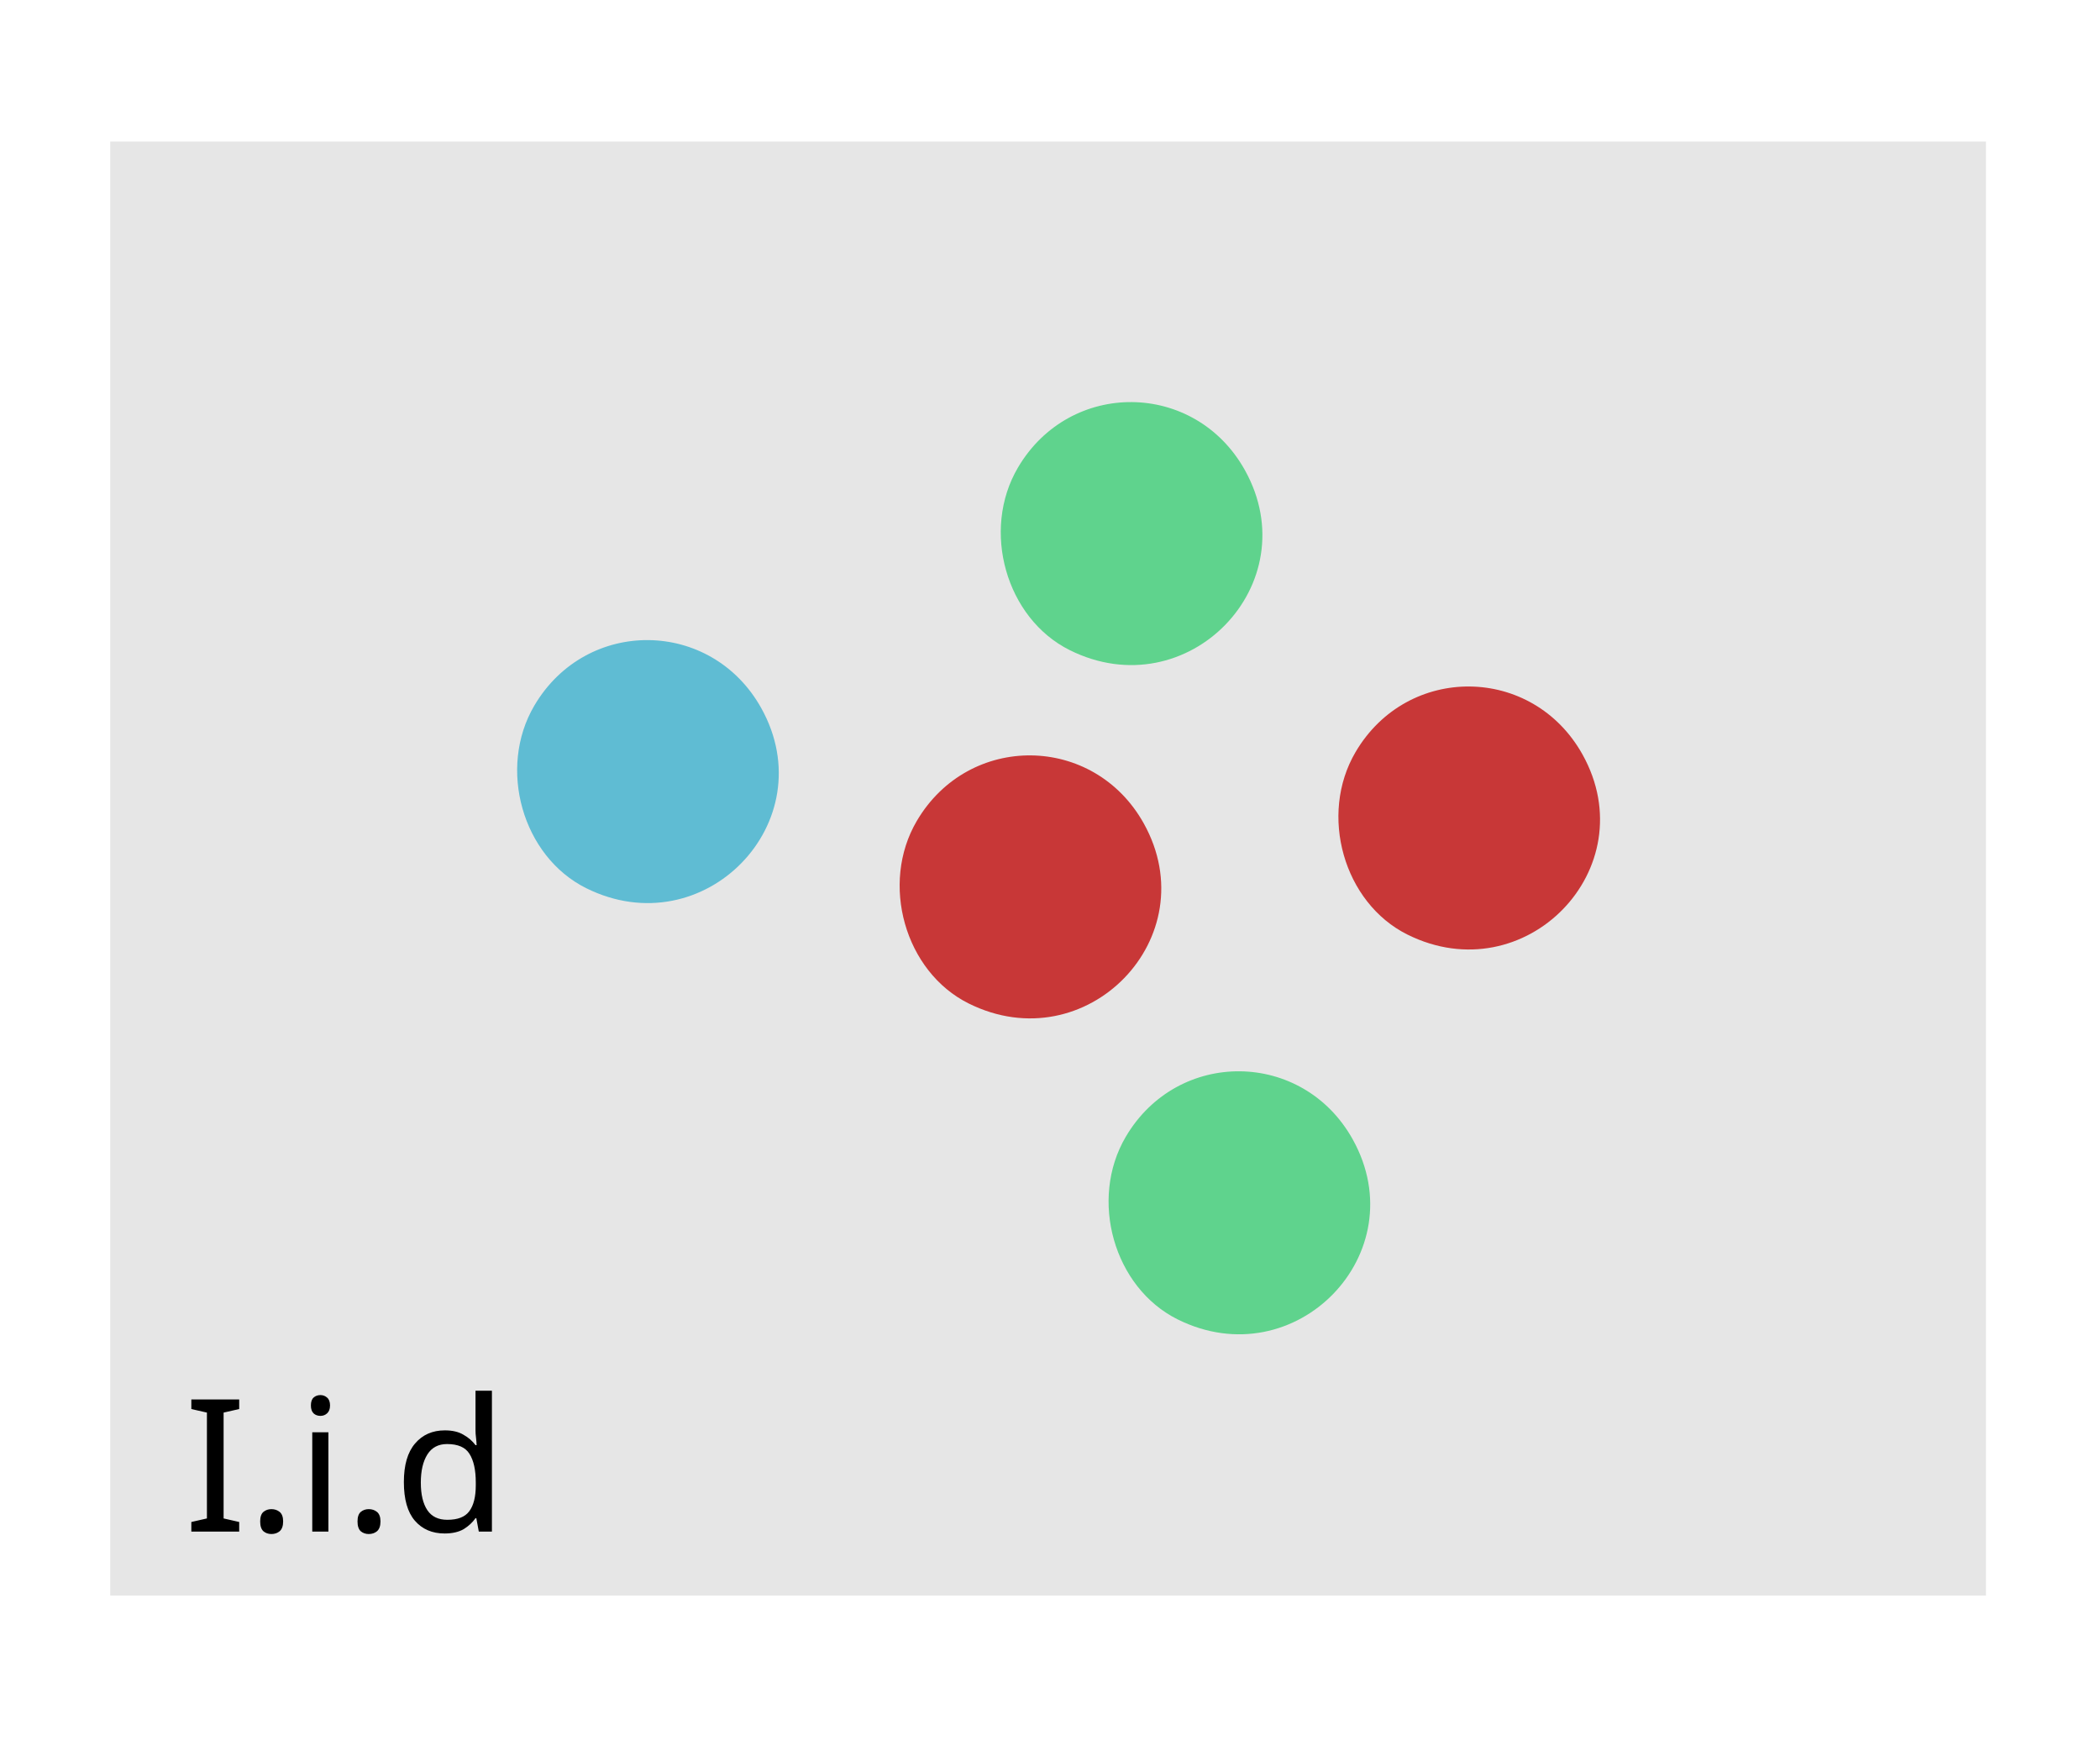
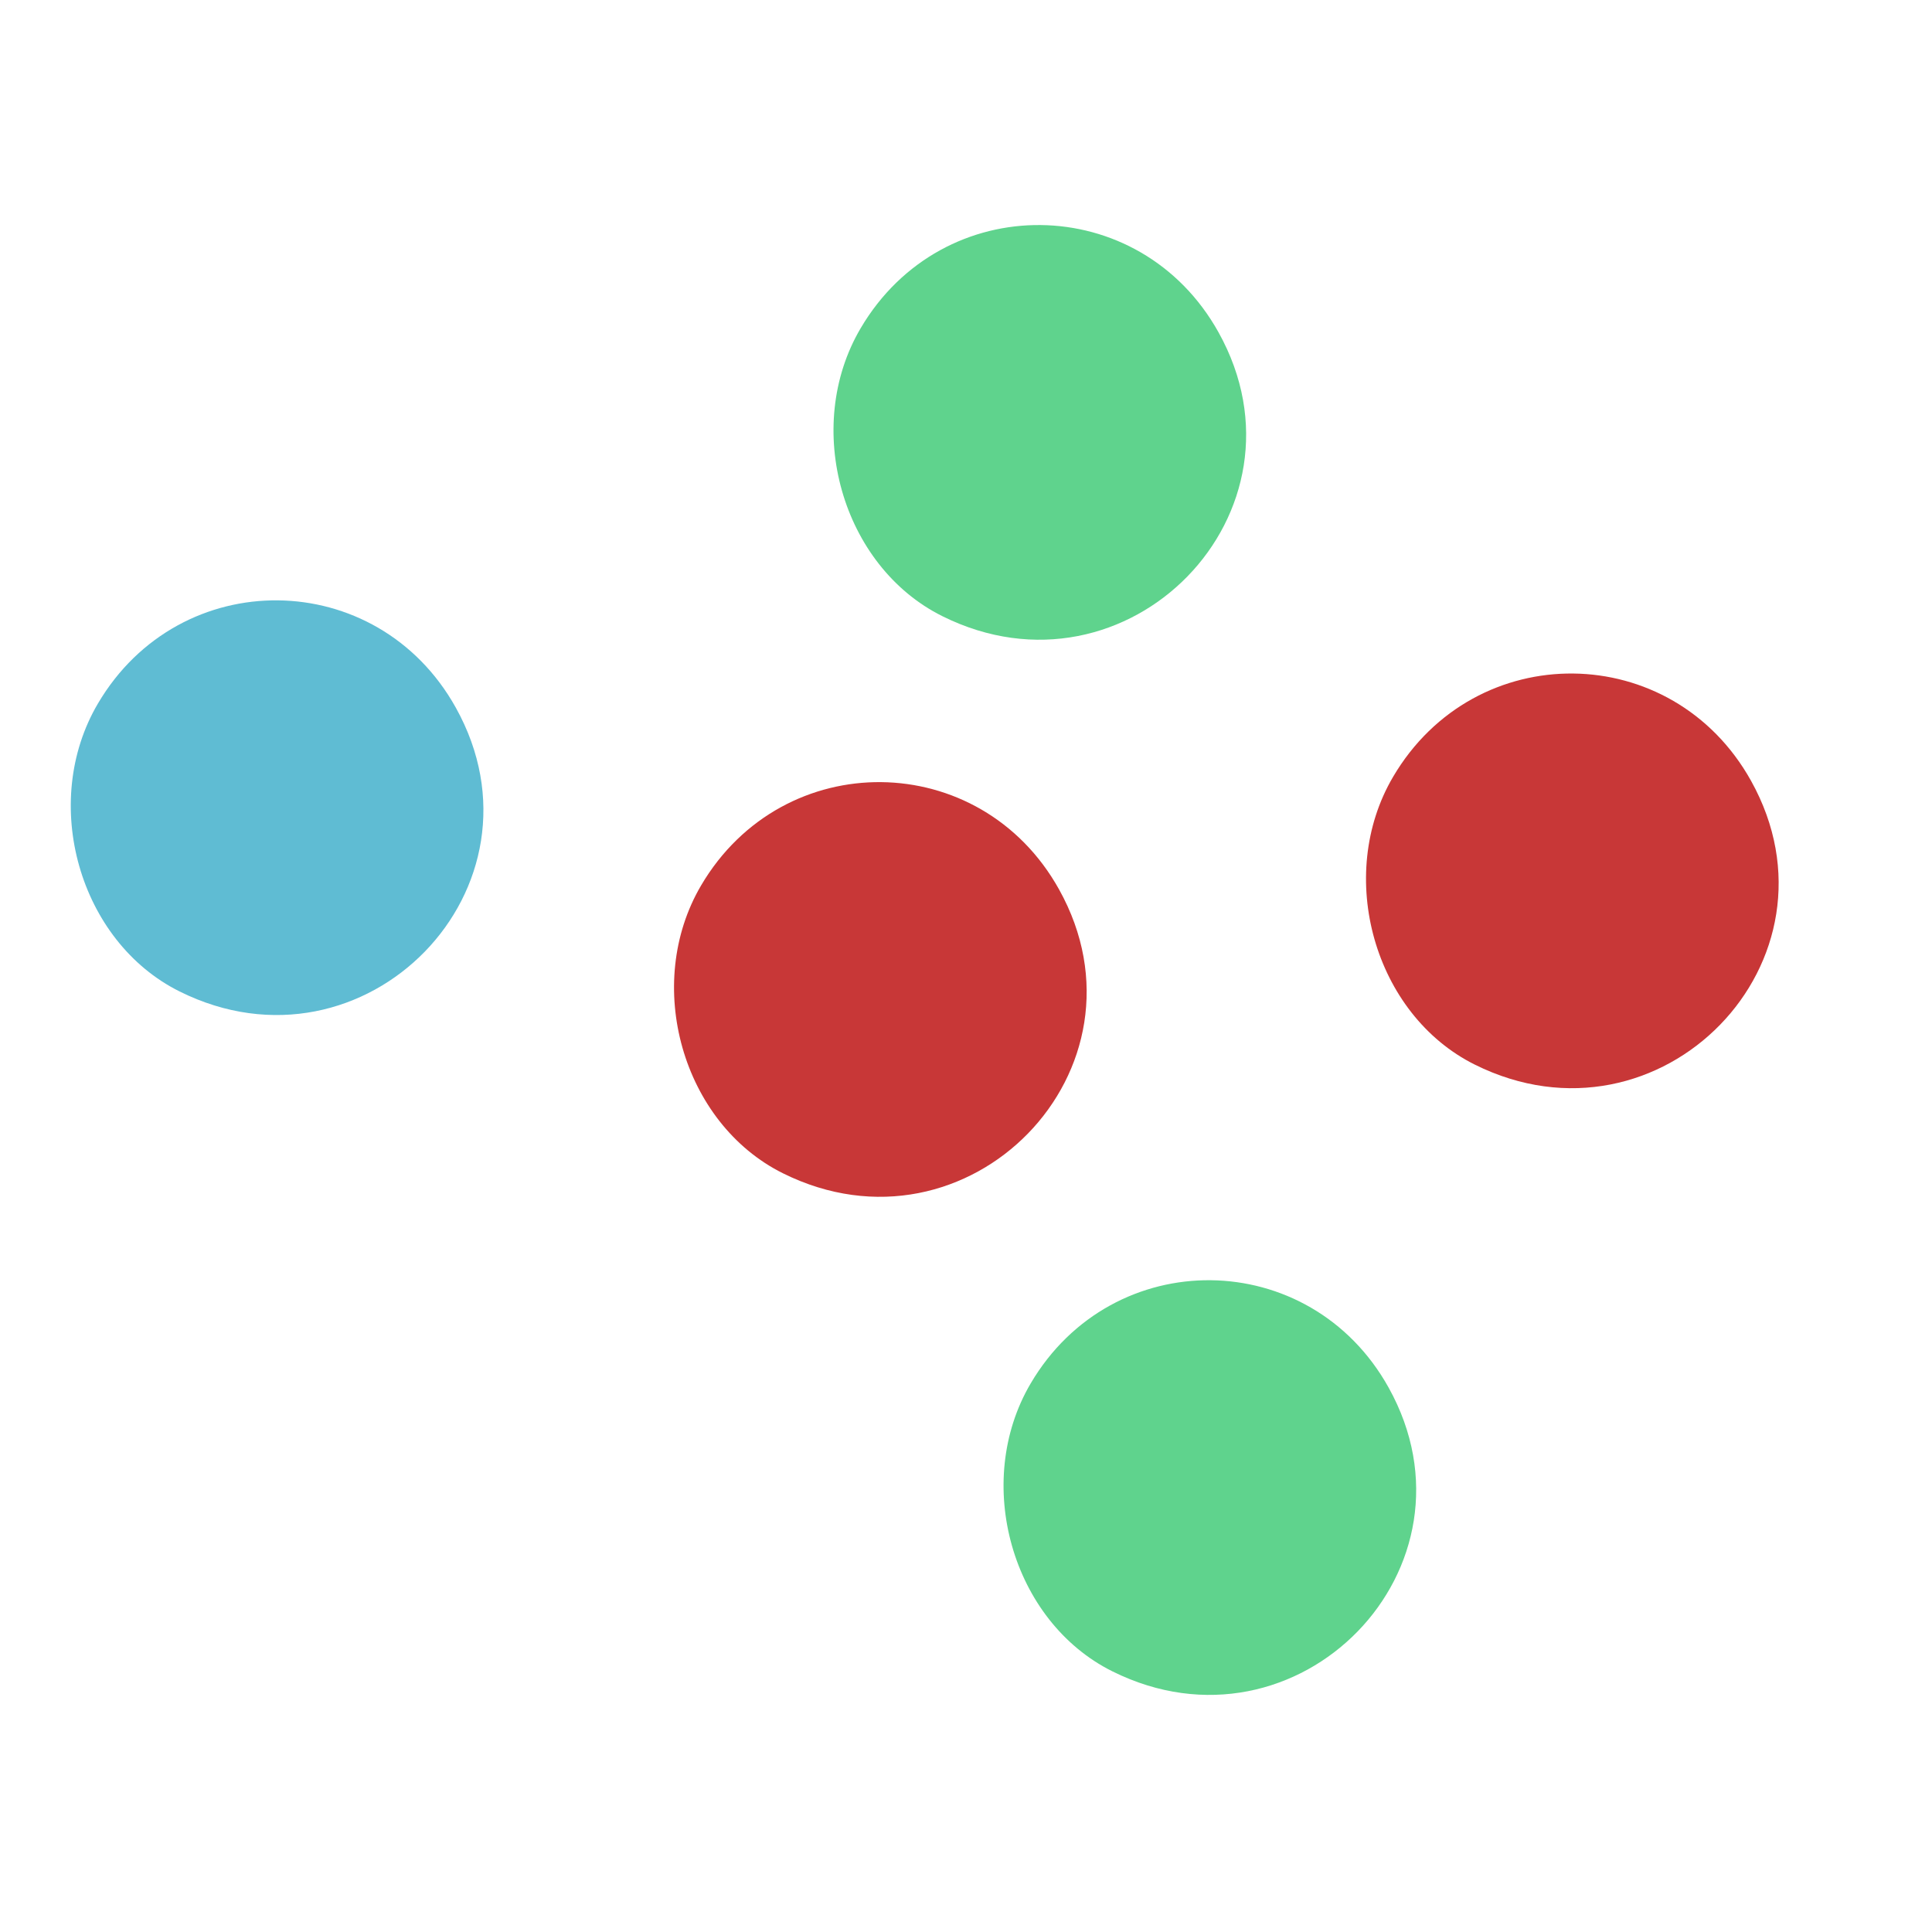
- <svg xmlns="http://www.w3.org/2000/svg" xmlns:xlink="http://www.w3.org/1999/xlink" width="120mm" height="100mm" viewBox="0 0 120 100" version="1.1" id="svg8">
+ <svg xmlns="http://www.w3.org/2000/svg" width="70mm" height="70mm" viewBox="0 0 70 70" version="1.1" id="svg8">
  <defs id="defs2">
    <clipPath clipPathUnits="userSpaceOnUse" id="clipPath707">
      <g id="use709">
        <rect style="fill:#000000;fill-opacity:1;stroke-width:0.245" id="rect823" width="2.646" height="26.458" x="78.407" y="59.845" />
        <circle style="fill:#c83737;fill-opacity:1;stroke-width:0.265" id="circle825" cx="79.64" cy="59.228" r="7.938" />
      </g>
    </clipPath>
    <clipPath clipPathUnits="userSpaceOnUse" id="clipPath707-3">
      <g id="use709-6">
        <rect style="fill:#000000;fill-opacity:1;stroke-width:0.245" id="rect1539" width="2.646" height="26.458" x="78.407" y="59.845" />
        <circle style="fill:#5fd38d;fill-opacity:1;stroke-width:0.265" id="circle1541" cx="79.64" cy="59.228" r="7.938" />
      </g>
    </clipPath>
    <clipPath clipPathUnits="userSpaceOnUse" id="clipPath707-2">
      <g id="use709-9">
        <rect style="fill:#000000;fill-opacity:1;stroke-width:0.245" id="rect1545" width="2.646" height="26.458" x="78.407" y="59.845" />
        <circle style="fill:#c83737;fill-opacity:1;stroke-width:0.265" id="circle1547" cx="79.64" cy="59.228" r="7.938" />
      </g>
    </clipPath>
    <clipPath clipPathUnits="userSpaceOnUse" id="clipPath707-36">
      <g id="use709-0">
        <rect style="fill:#000000;fill-opacity:1;stroke-width:0.245" id="rect1551" width="2.646" height="26.458" x="78.407" y="59.845" />
        <circle style="fill:#c83737;fill-opacity:1;stroke-width:0.265" id="circle1553" cx="79.64" cy="59.228" r="7.938" />
      </g>
    </clipPath>
    <clipPath clipPathUnits="userSpaceOnUse" id="clipPath707-9">
      <g id="use709-2">
        <rect style="fill:#000000;fill-opacity:1;stroke-width:0.245" id="rect1557" width="2.646" height="26.458" x="78.407" y="59.845" />
        <circle style="fill:#c83737;fill-opacity:1;stroke-width:0.265" id="circle1559" cx="79.64" cy="59.228" r="7.938" />
        <path style="fill:#5fd38d;fill-opacity:1;stroke-width:1.429" d="m 1781.467,246.928 c -6.734,-2.192 -12.488,-5.813 -16.091,-10.125 -10.637,-12.731 -7.752,-32.443 6.177,-42.209 5.404,-3.789 7.234,-4.26 16.421,-4.228 8.64,0.03 11.179,0.616 15.453,3.567 6.191,4.274 12.105,13.103 13.365,19.955 1.191,6.475 -1.583,16.659 -6.16,22.617 -6.242,8.124 -20.536,13.233 -29.166,10.424 z" id="path1561" transform="matrix(0.2645833,0,0,0.2645833,-393.412,1.421984)" />
      </g>
    </clipPath>
    <clipPath clipPathUnits="userSpaceOnUse" id="clipPath707-94">
      <g id="use709-7">
        <rect style="fill:#000000;fill-opacity:1;stroke-width:0.245" id="rect2284" width="2.646" height="26.458" x="78.407" y="59.845" />
        <circle style="fill:#c83737;fill-opacity:1;stroke-width:0.265" id="circle2286" cx="79.64" cy="59.228" r="7.938" />
      </g>
    </clipPath>
    <clipPath clipPathUnits="userSpaceOnUse" id="clipPath707-3-5">
      <g id="use709-6-4">
        <circle style="fill:#5fd38d;fill-opacity:1;stroke-width:0.265" id="circle1393" cx="75.287" cy="51.895" r="7.938" />
      </g>
    </clipPath>
    <clipPath clipPathUnits="userSpaceOnUse" id="clipPath707-2-7">
      <g id="use709-9-4">
        <rect style="fill:#000000;fill-opacity:1;stroke-width:0.245" id="rect2278" width="2.646" height="26.458" x="78.407" y="59.845" />
        <circle style="fill:#c83737;fill-opacity:1;stroke-width:0.265" id="circle2280" cx="79.64" cy="59.228" r="7.938" />
      </g>
    </clipPath>
    <clipPath clipPathUnits="userSpaceOnUse" id="clipPath707-2-6">
      <g id="use709-9-8">
        <circle style="fill:#c83737;fill-opacity:1;stroke-width:0.265" id="circle1465" cx="69.881" cy="58.992" r="7.938" />
      </g>
    </clipPath>
    <clipPath clipPathUnits="userSpaceOnUse" id="clipPath707-9-6">
      <g id="use709-2-6">
        <rect style="fill:#000000;fill-opacity:1;stroke-width:0.245" id="rect2296" width="2.646" height="26.458" x="78.407" y="59.845" />
        <circle style="fill:#c83737;fill-opacity:1;stroke-width:0.265" id="circle2298" cx="79.64" cy="59.228" r="7.938" />
        <path style="fill:#5fd38d;fill-opacity:1;stroke-width:1.429" d="m 1781.467,246.928 c -6.734,-2.192 -12.488,-5.813 -16.091,-10.125 -10.637,-12.731 -7.752,-32.443 6.177,-42.209 5.404,-3.789 7.234,-4.26 16.421,-4.228 8.64,0.03 11.179,0.616 15.453,3.567 6.191,4.274 12.105,13.103 13.365,19.955 1.191,6.475 -1.583,16.659 -6.16,22.617 -6.242,8.124 -20.536,13.233 -29.166,10.424 z" id="path2300" transform="matrix(0.2645833,0,0,0.2645833,-393.412,1.421984)" />
      </g>
    </clipPath>
    <clipPath clipPathUnits="userSpaceOnUse" id="clipPath707-7">
      <g id="use709-1">
        <rect style="fill:#000000;fill-opacity:1;stroke-width:0.245" id="rect1741" width="2.646" height="26.458" x="78.407" y="59.845" />
        <circle style="fill:#c83737;fill-opacity:1;stroke-width:0.265" id="circle1743" cx="79.64" cy="59.228" r="7.938" />
      </g>
    </clipPath>
    <clipPath clipPathUnits="userSpaceOnUse" id="clipPath707-3-6">
      <g id="use709-6-1">
        <rect style="fill:#000000;fill-opacity:1;stroke-width:0.245" id="rect1747" width="2.646" height="26.458" x="78.407" y="59.845" />
        <circle style="fill:#5fd38d;fill-opacity:1;stroke-width:0.265" id="circle1749" cx="79.64" cy="59.228" r="7.938" />
      </g>
    </clipPath>
    <clipPath clipPathUnits="userSpaceOnUse" id="clipPath707-2-9">
      <g id="use709-9-1">
        <rect style="fill:#000000;fill-opacity:1;stroke-width:0.245" id="rect1753" width="2.646" height="26.458" x="78.407" y="59.845" />
        <circle style="fill:#c83737;fill-opacity:1;stroke-width:0.265" id="circle1755" cx="79.64" cy="59.228" r="7.938" />
      </g>
    </clipPath>
    <clipPath clipPathUnits="userSpaceOnUse" id="clipPath707-36-7">
      <g id="use709-0-6">
        <rect style="fill:#000000;fill-opacity:1;stroke-width:0.245" id="rect1759" width="2.646" height="26.458" x="78.407" y="59.845" />
        <circle style="fill:#c83737;fill-opacity:1;stroke-width:0.265" id="circle1761" cx="79.64" cy="59.228" r="7.938" />
      </g>
    </clipPath>
    <clipPath clipPathUnits="userSpaceOnUse" id="clipPath707-9-3">
      <g id="use709-2-9">
        <rect style="fill:#000000;fill-opacity:1;stroke-width:0.245" id="rect1765" width="2.646" height="26.458" x="78.407" y="59.845" />
        <circle style="fill:#c83737;fill-opacity:1;stroke-width:0.265" id="circle1767" cx="79.64" cy="59.228" r="7.938" />
        <path style="fill:#5fd38d;fill-opacity:1;stroke-width:1.429" d="m 1781.467,246.928 c -6.734,-2.192 -12.488,-5.813 -16.091,-10.125 -10.637,-12.731 -7.752,-32.443 6.177,-42.209 5.404,-3.789 7.234,-4.26 16.421,-4.228 8.64,0.03 11.179,0.616 15.453,3.567 6.191,4.274 12.105,13.103 13.365,19.955 1.191,6.475 -1.583,16.659 -6.16,22.617 -6.242,8.124 -20.536,13.233 -29.166,10.424 z" id="path1769" transform="matrix(0.2645833,0,0,0.2645833,-393.412,1.421984)" />
      </g>
    </clipPath>
    <clipPath clipPathUnits="userSpaceOnUse" id="clipPath707-3-0">
      <g id="use709-6-8">
        <rect style="fill:#000000;fill-opacity:1;stroke-width:0.245" id="rect2164" width="2.646" height="26.458" x="78.407" y="59.845" />
        <circle style="fill:#5fd38d;fill-opacity:1;stroke-width:0.265" id="circle2166" cx="79.64" cy="59.228" r="7.938" />
      </g>
    </clipPath>
    <clipPath clipPathUnits="userSpaceOnUse" id="clipPath707-8">
      <g id="use709-5">
        <rect style="fill:#000000;fill-opacity:1;stroke-width:0.245" id="rect2170" width="2.646" height="26.458" x="78.407" y="59.845" />
        <circle style="fill:#c83737;fill-opacity:1;stroke-width:0.265" id="circle2172" cx="79.64" cy="59.228" r="7.938" />
      </g>
    </clipPath>
    <clipPath clipPathUnits="userSpaceOnUse" id="clipPath707-2-0">
      <g id="use709-9-9">
        <rect style="fill:#000000;fill-opacity:1;stroke-width:0.245" id="rect2176" width="2.646" height="26.458" x="78.407" y="59.845" />
        <circle style="fill:#c83737;fill-opacity:1;stroke-width:0.265" id="circle2178" cx="79.64" cy="59.228" r="7.938" />
      </g>
    </clipPath>
    <clipPath clipPathUnits="userSpaceOnUse" id="clipPath707-36-6">
      <g id="use709-0-3">
        <rect style="fill:#000000;fill-opacity:1;stroke-width:0.245" id="rect2182" width="2.646" height="26.458" x="78.407" y="59.845" />
        <circle style="fill:#c83737;fill-opacity:1;stroke-width:0.265" id="circle2184" cx="79.64" cy="59.228" r="7.938" />
      </g>
    </clipPath>
    <clipPath clipPathUnits="userSpaceOnUse" id="clipPath707-9-8">
      <g id="use709-2-5">
        <rect style="fill:#000000;fill-opacity:1;stroke-width:0.245" id="rect2188" width="2.646" height="26.458" x="78.407" y="59.845" />
        <circle style="fill:#c83737;fill-opacity:1;stroke-width:0.265" id="circle2190" cx="79.64" cy="59.228" r="7.938" />
        <path style="fill:#5fd38d;fill-opacity:1;stroke-width:1.429" d="m 1781.467,246.928 c -6.734,-2.192 -12.488,-5.813 -16.091,-10.125 -10.637,-12.731 -7.752,-32.443 6.177,-42.209 5.404,-3.789 7.234,-4.26 16.421,-4.228 8.64,0.03 11.179,0.616 15.453,3.567 6.191,4.274 12.105,13.103 13.365,19.955 1.191,6.475 -1.583,16.659 -6.16,22.617 -6.242,8.124 -20.536,13.233 -29.166,10.424 z" id="path2192" transform="matrix(0.2645833,0,0,0.2645833,-393.412,1.421984)" />
      </g>
    </clipPath>
    <clipPath clipPathUnits="userSpaceOnUse" id="clipPath707-2-3">
      <g id="use709-9-88">
        <rect style="fill:#000000;fill-opacity:1;stroke-width:0.245" id="rect2290" width="2.646" height="26.458" x="78.407" y="59.845" />
        <circle style="fill:#c83737;fill-opacity:1;stroke-width:0.265" id="circle2292" cx="79.64" cy="59.228" r="7.938" />
      </g>
    </clipPath>
    <clipPath clipPathUnits="userSpaceOnUse" id="clipPath707-3-0-3">
      <g id="use709-6-8-3">
        <circle style="fill:#5fd38d;fill-opacity:1;stroke-width:0.265" id="circle740" cx="85.256" cy="84.004" r="7.938" />
      </g>
    </clipPath>
    <clipPath clipPathUnits="userSpaceOnUse" id="clipPath707-8-3">
      <g id="use709-5-8">
        <circle style="fill:#c83737;fill-opacity:1;stroke-width:0.265" id="circle724" cx="83.442" cy="68.536" r="7.938" />
      </g>
    </clipPath>
    <clipPath clipPathUnits="userSpaceOnUse" id="clipPath707-2-0-6">
      <g id="use709-9-9-0">
        <rect style="fill:#000000;fill-opacity:1;stroke-width:0.245" id="rect1880" width="2.646" height="26.458" x="78.407" y="59.845" />
        <circle style="fill:#c83737;fill-opacity:1;stroke-width:0.265" id="circle1882" cx="79.64" cy="59.228" r="7.938" />
      </g>
    </clipPath>
    <clipPath clipPathUnits="userSpaceOnUse" id="clipPath707-36-6-4">
      <g id="use709-0-3-8">
        <circle style="fill:#c83737;fill-opacity:1;stroke-width:0.265" id="circle744" cx="89.101" cy="81.905" r="7.938" />
      </g>
    </clipPath>
    <clipPath clipPathUnits="userSpaceOnUse" id="clipPath707-9-8-8">
-       <use x="0" y="0" xlink:href="#g703-75-1-5" id="use709-2-5-8" width="100%" height="100%" />
+       <g id="use709-2-5-8" />
    </clipPath>
    <clipPath clipPathUnits="userSpaceOnUse" id="clipPath707-3-0-3-0">
      <g id="use709-6-8-3-6">
        <circle style="fill:#5fd38d;fill-opacity:1;stroke-width:0.265" id="circle736" cx="85.256" cy="84.004" r="7.938" />
      </g>
    </clipPath>
    <clipPath clipPathUnits="userSpaceOnUse" id="clipPath707-36-6-4-8">
      <g id="use709-0-3-8-6">
        <circle style="fill:#c83737;fill-opacity:1;stroke-width:0.265" id="circle748" cx="89.101" cy="81.905" r="7.938" />
      </g>
    </clipPath>
    <clipPath clipPathUnits="userSpaceOnUse" id="clipPath707-36-6-4-2">
      <g id="use709-0-3-8-4">
        <circle style="fill:#c83737;fill-opacity:1;stroke-width:0.265" id="circle752" cx="89.101" cy="81.905" r="7.938" />
      </g>
    </clipPath>
    <clipPath clipPathUnits="userSpaceOnUse" id="clipPath707-36-6-4-9">
      <g id="use709-0-3-8-0">
        <circle style="fill:#c83737;fill-opacity:1;stroke-width:0.265" id="circle756" cx="89.101" cy="81.905" r="7.938" />
      </g>
    </clipPath>
    <clipPath clipPathUnits="userSpaceOnUse" id="clipPath707-36-6-4-1">
      <g id="use709-0-3-8-03">
        <circle style="fill:#c83737;fill-opacity:1;stroke-width:0.265" id="circle760" cx="89.101" cy="81.905" r="7.938" />
      </g>
    </clipPath>
    <clipPath clipPathUnits="userSpaceOnUse" id="clipPath707-3-0-3-0-5">
      <g id="use709-6-8-3-6-6">
        <circle style="fill:#5fd38d;fill-opacity:1;stroke-width:0.265" id="circle728" cx="85.256" cy="84.004" r="7.938" />
      </g>
    </clipPath>
    <clipPath clipPathUnits="userSpaceOnUse" id="clipPath707-3-0-3-0-4">
      <g id="use709-6-8-3-6-62">
        <circle style="fill:#5fd38d;fill-opacity:1;stroke-width:0.265" id="circle732" cx="85.256" cy="84.004" r="7.938" />
      </g>
    </clipPath>
    <clipPath clipPathUnits="userSpaceOnUse" id="clipPath707-2-6-2">
      <g id="use709-9-8-8">
        <circle style="fill:#c83737;fill-opacity:1;stroke-width:0.265" id="circle1441" cx="69.881" cy="58.992" r="7.938" />
      </g>
    </clipPath>
    <clipPath clipPathUnits="userSpaceOnUse" id="clipPath707-3-5-0">
      <g id="use709-6-4-2">
        <circle style="fill:#5fd38d;fill-opacity:1;stroke-width:0.265" id="circle1417" cx="75.287" cy="51.895" r="7.938" />
      </g>
    </clipPath>
    <clipPath clipPathUnits="userSpaceOnUse" id="clipPath707-3-4">
      <g id="use709-6-0">
        <rect style="fill:#000000;fill-opacity:1;stroke-width:0.245" id="rect2075" width="2.646" height="26.458" x="78.407" y="59.845" />
        <circle style="fill:#5fd38d;fill-opacity:1;stroke-width:0.265" id="circle2077" cx="79.64" cy="59.228" r="7.938" />
      </g>
    </clipPath>
    <clipPath clipPathUnits="userSpaceOnUse" id="clipPath707-2-5">
      <g id="use709-9-94">
        <rect style="fill:#000000;fill-opacity:1;stroke-width:0.245" id="rect2063" width="2.646" height="26.458" x="78.407" y="59.845" />
        <circle style="fill:#c83737;fill-opacity:1;stroke-width:0.265" id="circle2065" cx="79.64" cy="59.228" r="7.938" />
      </g>
    </clipPath>
    <clipPath clipPathUnits="userSpaceOnUse" id="clipPath707-36-69">
      <g id="use709-0-2">
        <rect style="fill:#000000;fill-opacity:1;stroke-width:0.245" id="rect2069" width="2.646" height="26.458" x="78.407" y="59.845" />
        <circle style="fill:#c83737;fill-opacity:1;stroke-width:0.265" id="circle2071" cx="79.64" cy="59.228" r="7.938" />
      </g>
    </clipPath>
    <clipPath clipPathUnits="userSpaceOnUse" id="clipPath707-9-2">
      <g id="use709-2-4">
        <rect style="fill:#000000;fill-opacity:1;stroke-width:0.245" id="rect2081" width="2.646" height="26.458" x="78.407" y="59.845" />
        <circle style="fill:#c83737;fill-opacity:1;stroke-width:0.265" id="circle2083" cx="79.64" cy="59.228" r="7.938" />
        <path style="fill:#5fd38d;fill-opacity:1;stroke-width:1.429" d="m 1781.467,246.928 c -6.734,-2.192 -12.488,-5.813 -16.091,-10.125 -10.637,-12.731 -7.752,-32.443 6.177,-42.209 5.404,-3.789 7.234,-4.26 16.421,-4.228 8.64,0.03 11.179,0.616 15.453,3.567 6.191,4.274 12.105,13.103 13.365,19.955 1.191,6.475 -1.583,16.659 -6.16,22.617 -6.242,8.124 -20.536,13.233 -29.166,10.424 z" id="path2085" transform="matrix(0.2645833,0,0,0.2645833,-393.412,1.421984)" />
      </g>
    </clipPath>
    <clipPath clipPathUnits="userSpaceOnUse" id="clipPath707-7-7">
      <g id="use709-1-7">
        <rect style="fill:#000000;fill-opacity:1;stroke-width:0.245" id="rect2229" width="2.646" height="26.458" x="78.407" y="59.845" />
        <circle style="fill:#c83737;fill-opacity:1;stroke-width:0.265" id="circle2231" cx="79.64" cy="59.228" r="7.938" />
      </g>
    </clipPath>
    <clipPath clipPathUnits="userSpaceOnUse" id="clipPath707-3-6-5">
      <g id="use709-6-1-4">
        <rect style="fill:#000000;fill-opacity:1;stroke-width:0.245" id="rect2235" width="2.646" height="26.458" x="78.407" y="59.845" />
        <circle style="fill:#5fd38d;fill-opacity:1;stroke-width:0.265" id="circle2237" cx="79.64" cy="59.228" r="7.938" />
      </g>
    </clipPath>
    <clipPath clipPathUnits="userSpaceOnUse" id="clipPath707-2-9-8">
      <g id="use709-9-1-1">
        <rect style="fill:#000000;fill-opacity:1;stroke-width:0.245" id="rect2241" width="2.646" height="26.458" x="78.407" y="59.845" />
        <circle style="fill:#c83737;fill-opacity:1;stroke-width:0.265" id="circle2243" cx="79.64" cy="59.228" r="7.938" />
      </g>
    </clipPath>
    <clipPath clipPathUnits="userSpaceOnUse" id="clipPath707-36-7-2">
      <g id="use709-0-6-8">
        <rect style="fill:#000000;fill-opacity:1;stroke-width:0.245" id="rect2247" width="2.646" height="26.458" x="78.407" y="59.845" />
        <circle style="fill:#c83737;fill-opacity:1;stroke-width:0.265" id="circle2249" cx="79.64" cy="59.228" r="7.938" />
      </g>
    </clipPath>
    <clipPath clipPathUnits="userSpaceOnUse" id="clipPath707-9-3-9">
      <g id="use709-2-9-3">
        <rect style="fill:#000000;fill-opacity:1;stroke-width:0.245" id="rect2253" width="2.646" height="26.458" x="78.407" y="59.845" />
        <circle style="fill:#c83737;fill-opacity:1;stroke-width:0.265" id="circle2255" cx="79.64" cy="59.228" r="7.938" />
        <path style="fill:#5fd38d;fill-opacity:1;stroke-width:1.429" d="m 1781.467,246.928 c -6.734,-2.192 -12.488,-5.813 -16.091,-10.125 -10.637,-12.731 -7.752,-32.443 6.177,-42.209 5.404,-3.789 7.234,-4.26 16.421,-4.228 8.64,0.03 11.179,0.616 15.453,3.567 6.191,4.274 12.105,13.103 13.365,19.955 1.191,6.475 -1.583,16.659 -6.16,22.617 -6.242,8.124 -20.536,13.233 -29.166,10.424 z" id="path2257" transform="matrix(0.2645833,0,0,0.2645833,-393.412,1.421984)" />
      </g>
    </clipPath>
  </defs>
-   <g id="layer1" style="display:inline">
-     <rect style="fill:#e6e6e6;fill-opacity:1;stroke-width:0.223" id="rect859" width="107.187" height="83.063" x="6.299" y="8.087" />
-     <a id="a697-1-44-4" transform="matrix(0.4860184,0,0,0.5515651,350.4938,235.4417)">
-       <g id="g705-2-76-0" clip-path="url(#clipPath707-2-0-6)" />
-     </a>
-     <a id="a697-0-7-7" transform="matrix(0.4860184,0,0,0.5515651,465.3542,234.6636)">
-       <g id="g705-23-4-7" clip-path="url(#clipPath707-9-8-8)">
-         <g id="g703-75-1-5" />
-       </g>
-     </a>
-   </g>
  <g id="layer2" style="display:inline">
-     <path style="display:inline;fill:#5fbcd3;fill-opacity:1;stroke-width:0.535" d="m 33.495,50.739 c -3.644,-1.812 -5.072,-6.845 -2.961,-10.431 2.973,-5.05 10.114,-4.971 12.966,0.144 3.633,6.518 -3.283,13.63 -10.005,10.287 z" id="path857-4" />
-     <path style="display:inline;fill:#5fd38d;fill-opacity:1;stroke-width:0.535" d="m 61.13,37.142 c -3.644,-1.812 -5.072,-6.845 -2.961,-10.431 2.973,-5.05 10.114,-4.971 12.966,0.144 3.633,6.518 -3.283,13.63 -10.005,10.287 z" id="path857-4-3" />
-     <path style="display:inline;fill:#5fd38d;fill-opacity:1;stroke-width:0.535" d="m 67.291,75.373 c -3.644,-1.812 -5.072,-6.845 -2.961,-10.431 2.973,-5.05 10.114,-4.971 12.966,0.144 3.633,6.518 -3.283,13.63 -10.005,10.287 z" id="path857-4-3-0" />
-     <path style="display:inline;fill:#c83737;fill-opacity:1;stroke-width:0.535" d="m 80.424,53.39 c -3.644,-1.812 -5.072,-6.845 -2.961,-10.431 2.973,-5.05 10.114,-4.971 12.966,0.144 3.633,6.518 -3.283,13.63 -10.005,10.287 z" id="path857-4-3-0-3" />
-     <path style="display:inline;fill:#c83737;fill-opacity:1;stroke-width:0.535" d="m 55.352,57.326 c -3.644,-1.812 -5.072,-6.845 -2.961,-10.431 2.973,-5.05 10.114,-4.971 12.966,0.144 3.633,6.518 -3.283,13.63 -10.005,10.287 z" id="path857-4-3-0-3-0" />
-   </g>
-   <g id="layer3">
-     <text xml:space="preserve" style="font-style:normal;font-weight:normal;font-size:10.583px;line-height:1.25;font-family:sans-serif;display:inline;fill:#000000;fill-opacity:1;stroke:none;stroke-width:0.265" x="10.51" y="87.497" id="text1589">
-       <tspan id="tspan1587" x="10.51" y="87.497" style="stroke-width:0.265">I.i.d</tspan>
-     </text>
+     <path style="display:inline;fill:#5fbcd3;fill-opacity:1;stroke-width:0.535" d="m 6.508,35.923 c -3.644,-1.812 -5.072,-6.845 -2.961,-10.431 2.973,-5.05 10.114,-4.971 12.966,0.144 3.633,6.518 -3.283,13.63 -10.005,10.287 z" id="path857-4" />
+     <path style="display:inline;fill:#5fd38d;fill-opacity:1;stroke-width:0.535" d="m 34.143,22.325 c -3.644,-1.812 -5.072,-6.845 -2.961,-10.431 2.973,-5.05 10.114,-4.971 12.966,0.144 3.633,6.518 -3.283,13.63 -10.005,10.287 z" id="path857-4-3" />
+     <path style="display:inline;fill:#5fd38d;fill-opacity:1;stroke-width:0.535" d="m 40.304,60.556 c -3.644,-1.812 -5.072,-6.845 -2.961,-10.431 2.973,-5.05 10.114,-4.971 12.966,0.144 3.633,6.518 -3.283,13.63 -10.005,10.287 z" id="path857-4-3-0" />
+     <path style="display:inline;fill:#c83737;fill-opacity:1;stroke-width:0.535" d="m 53.437,38.574 c -3.644,-1.812 -5.072,-6.845 -2.961,-10.431 2.973,-5.05 10.114,-4.971 12.966,0.144 3.633,6.518 -3.283,13.63 -10.005,10.287 z" id="path857-4-3-0-3" />
+     <path style="display:inline;fill:#c83737;fill-opacity:1;stroke-width:0.535" d="m 28.365,42.509 c -3.644,-1.812 -5.072,-6.845 -2.961,-10.431 2.973,-5.05 10.114,-4.971 12.966,0.144 3.633,6.518 -3.283,13.63 -10.005,10.287 z" id="path857-4-3-0-3-0" />
  </g>
</svg>
